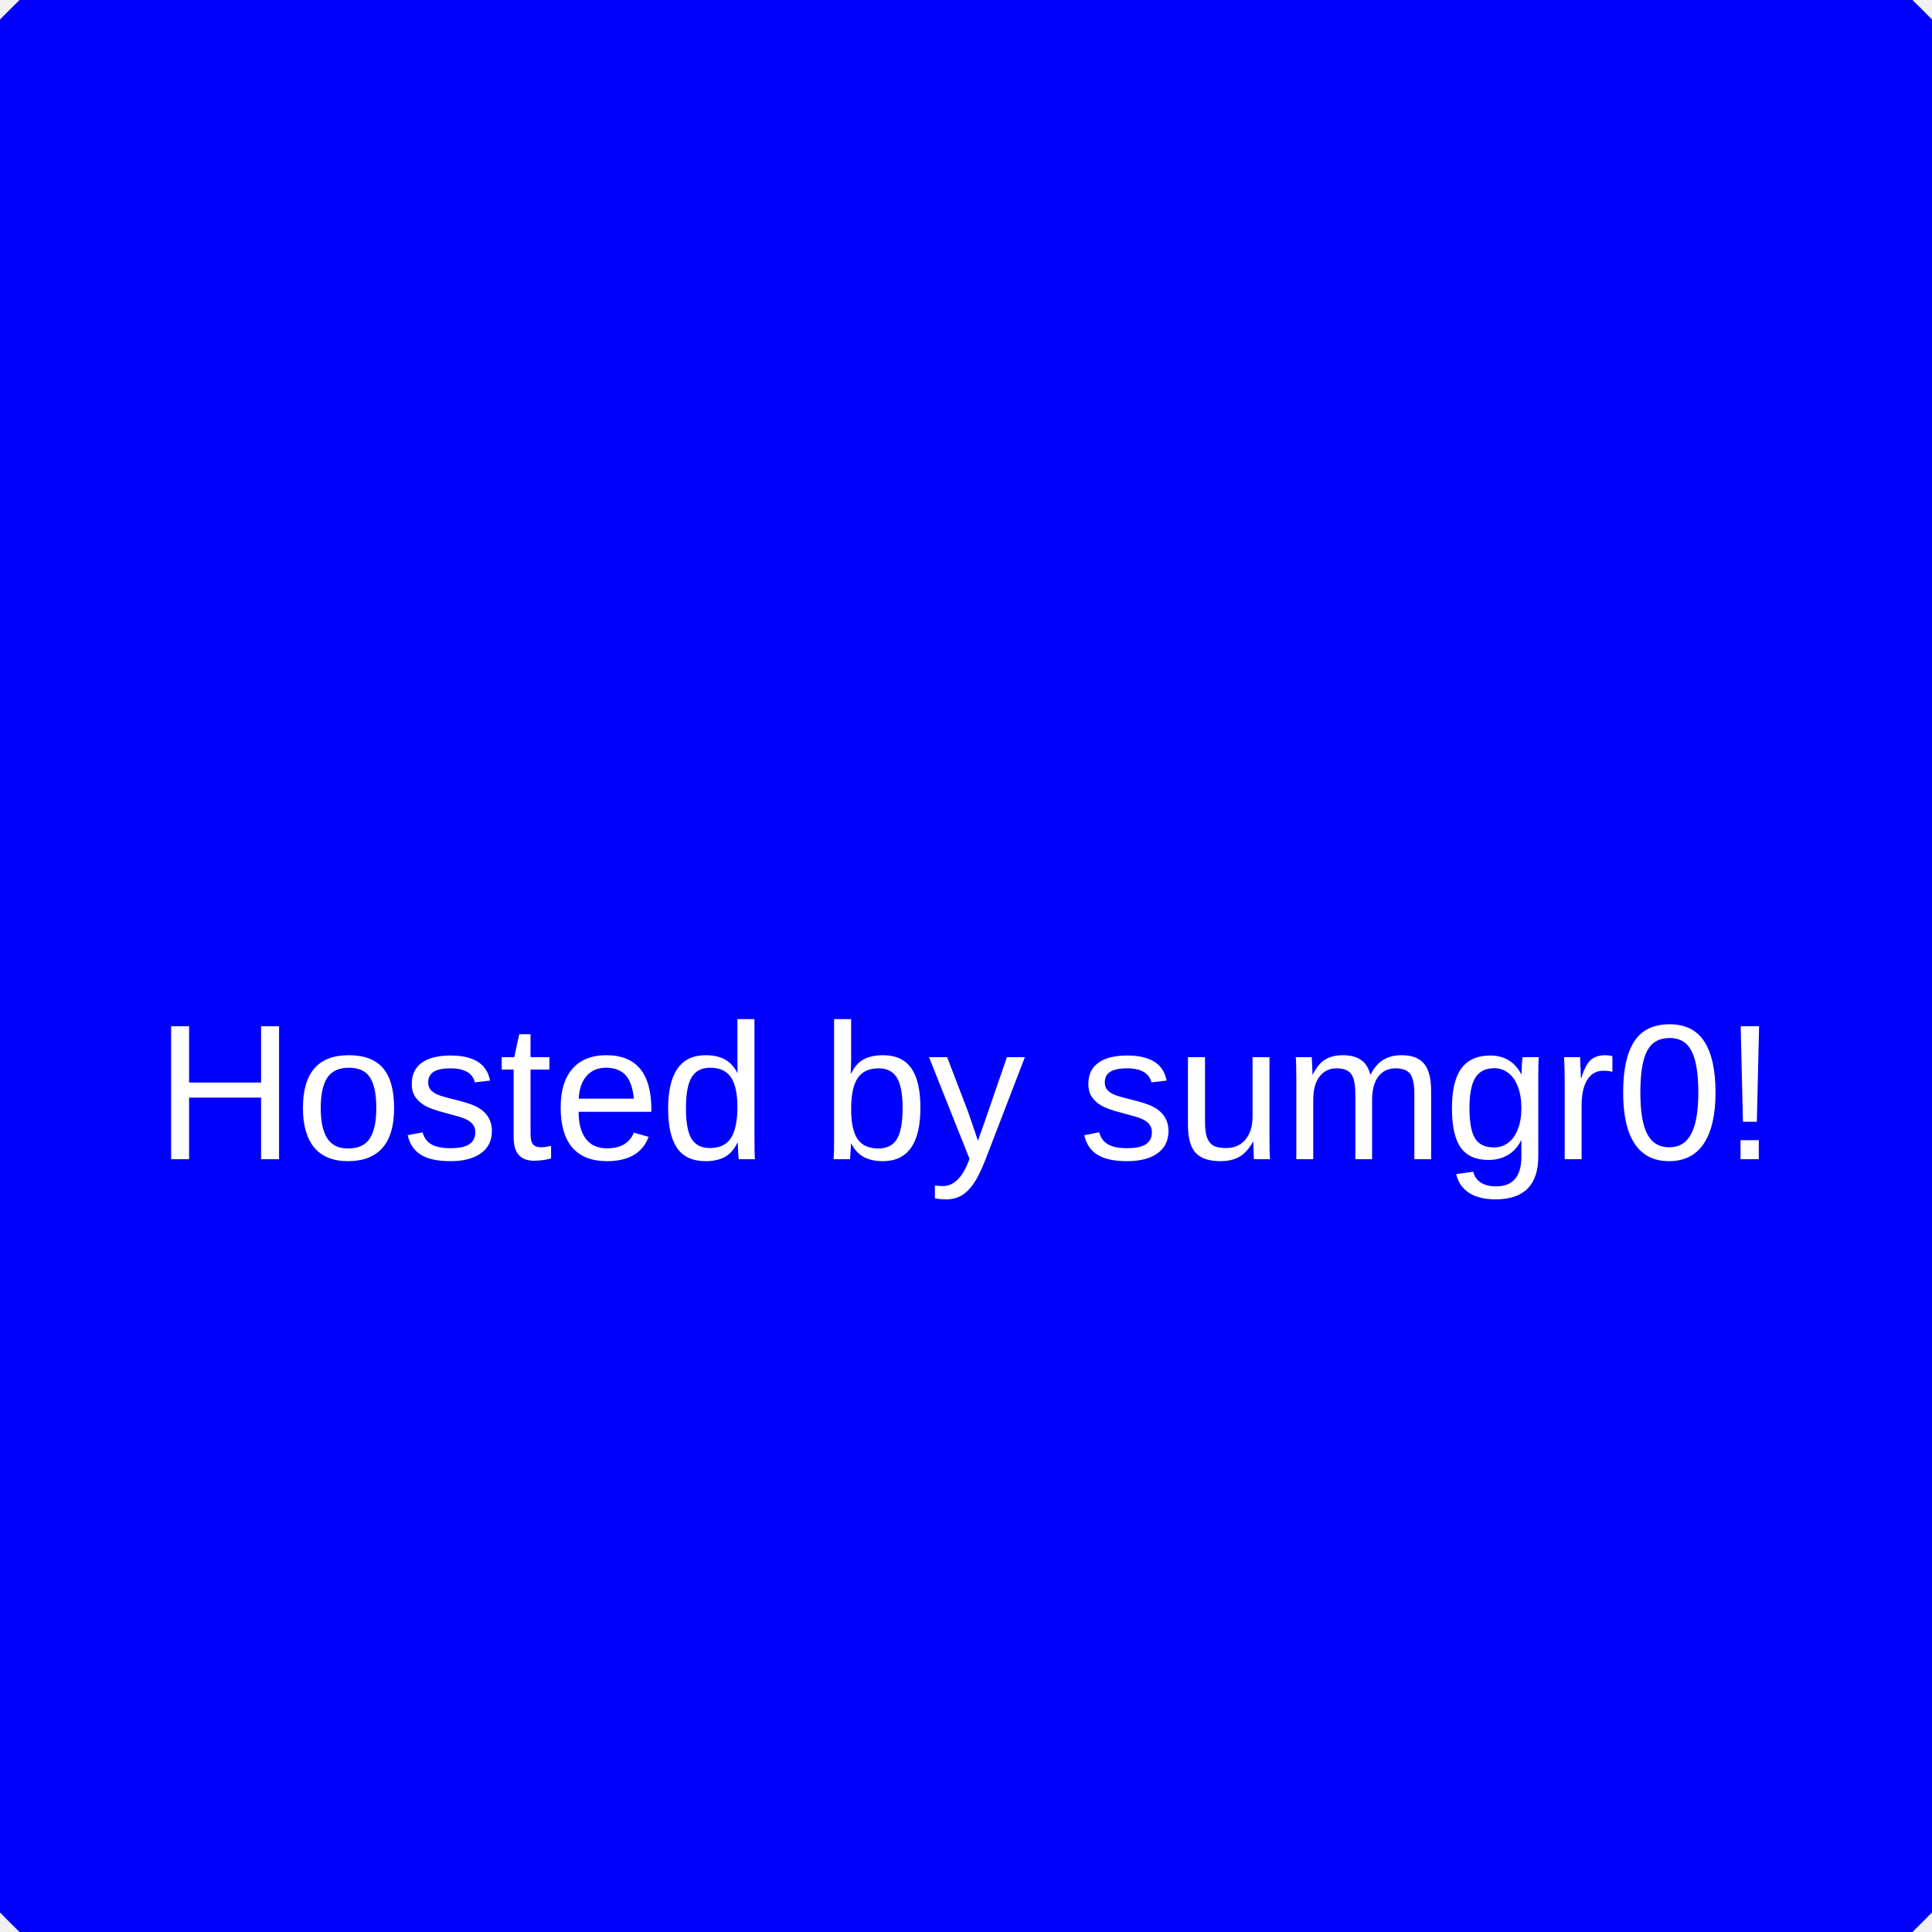
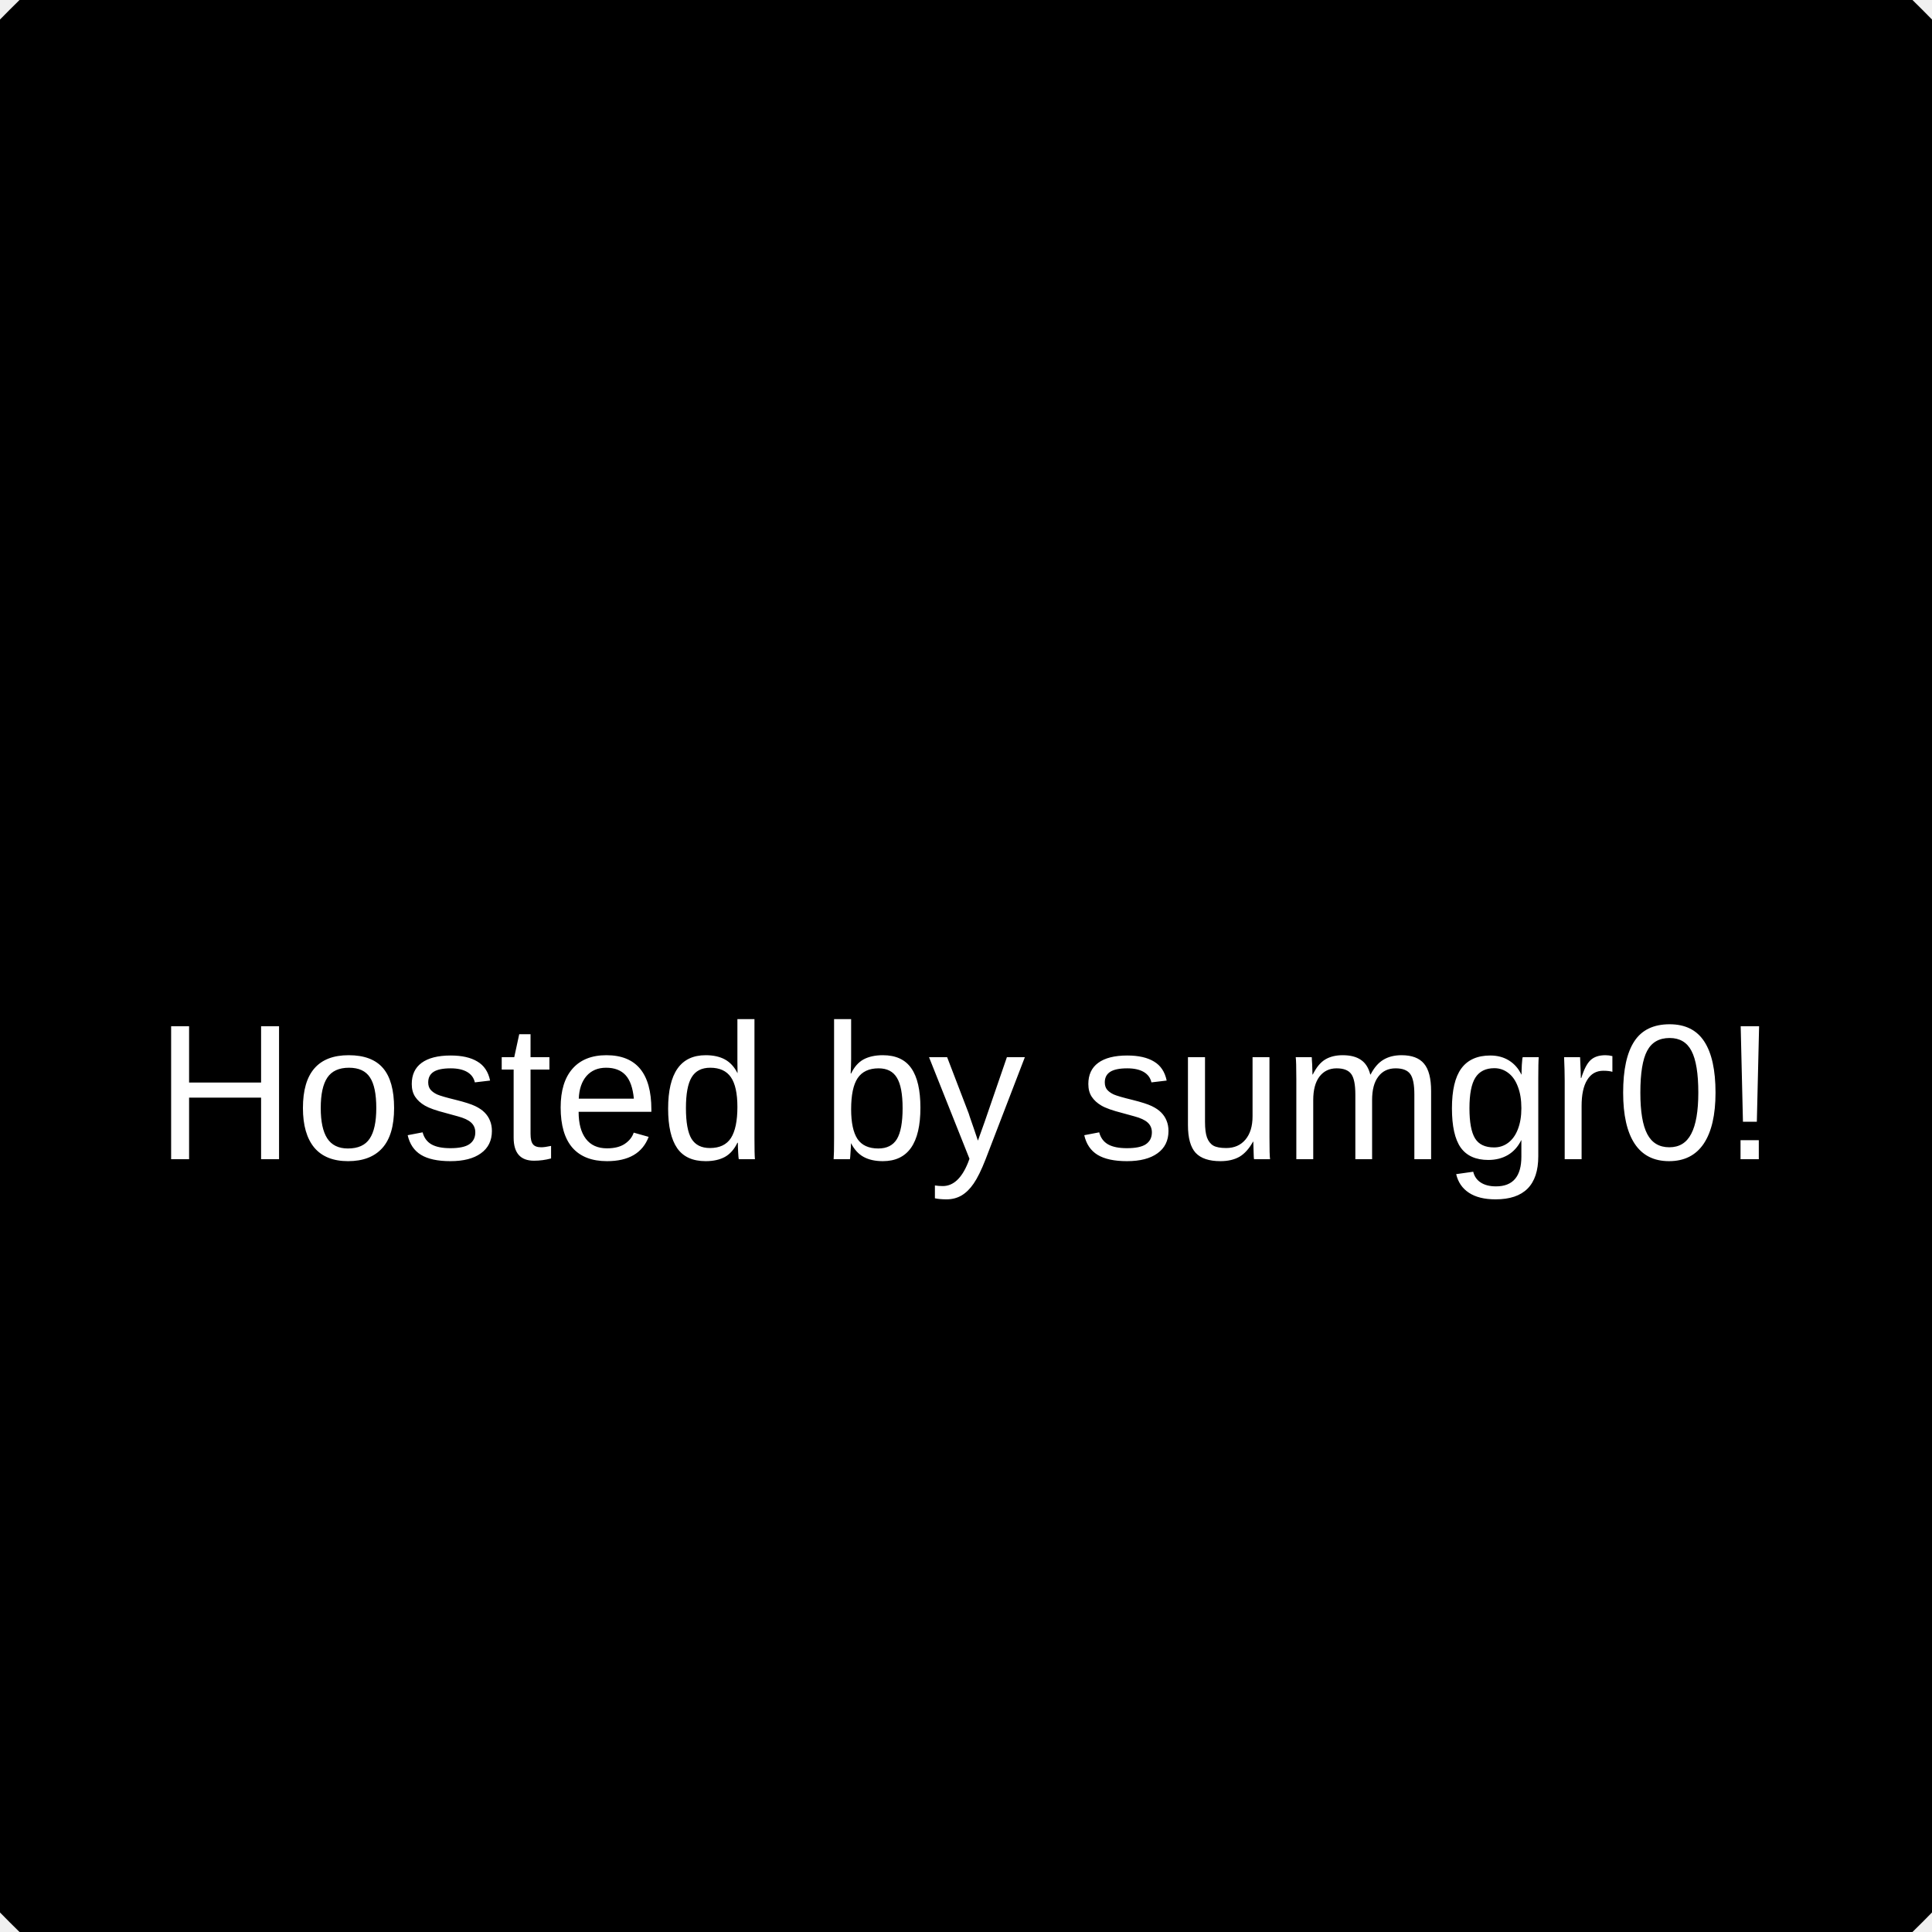
<svg xmlns="http://www.w3.org/2000/svg" width="200" height="200">
-   <circle cx="100" cy="100" r="140" fill="blue" />
+   <circle cx="100" cy="100" r="140" fill="light-blue" />
  <text x="50%" y="120" text-anchor="middle" font-family="Arial" font-size="20" fill="white">Hosted by sumgr0!</text>
</svg>
